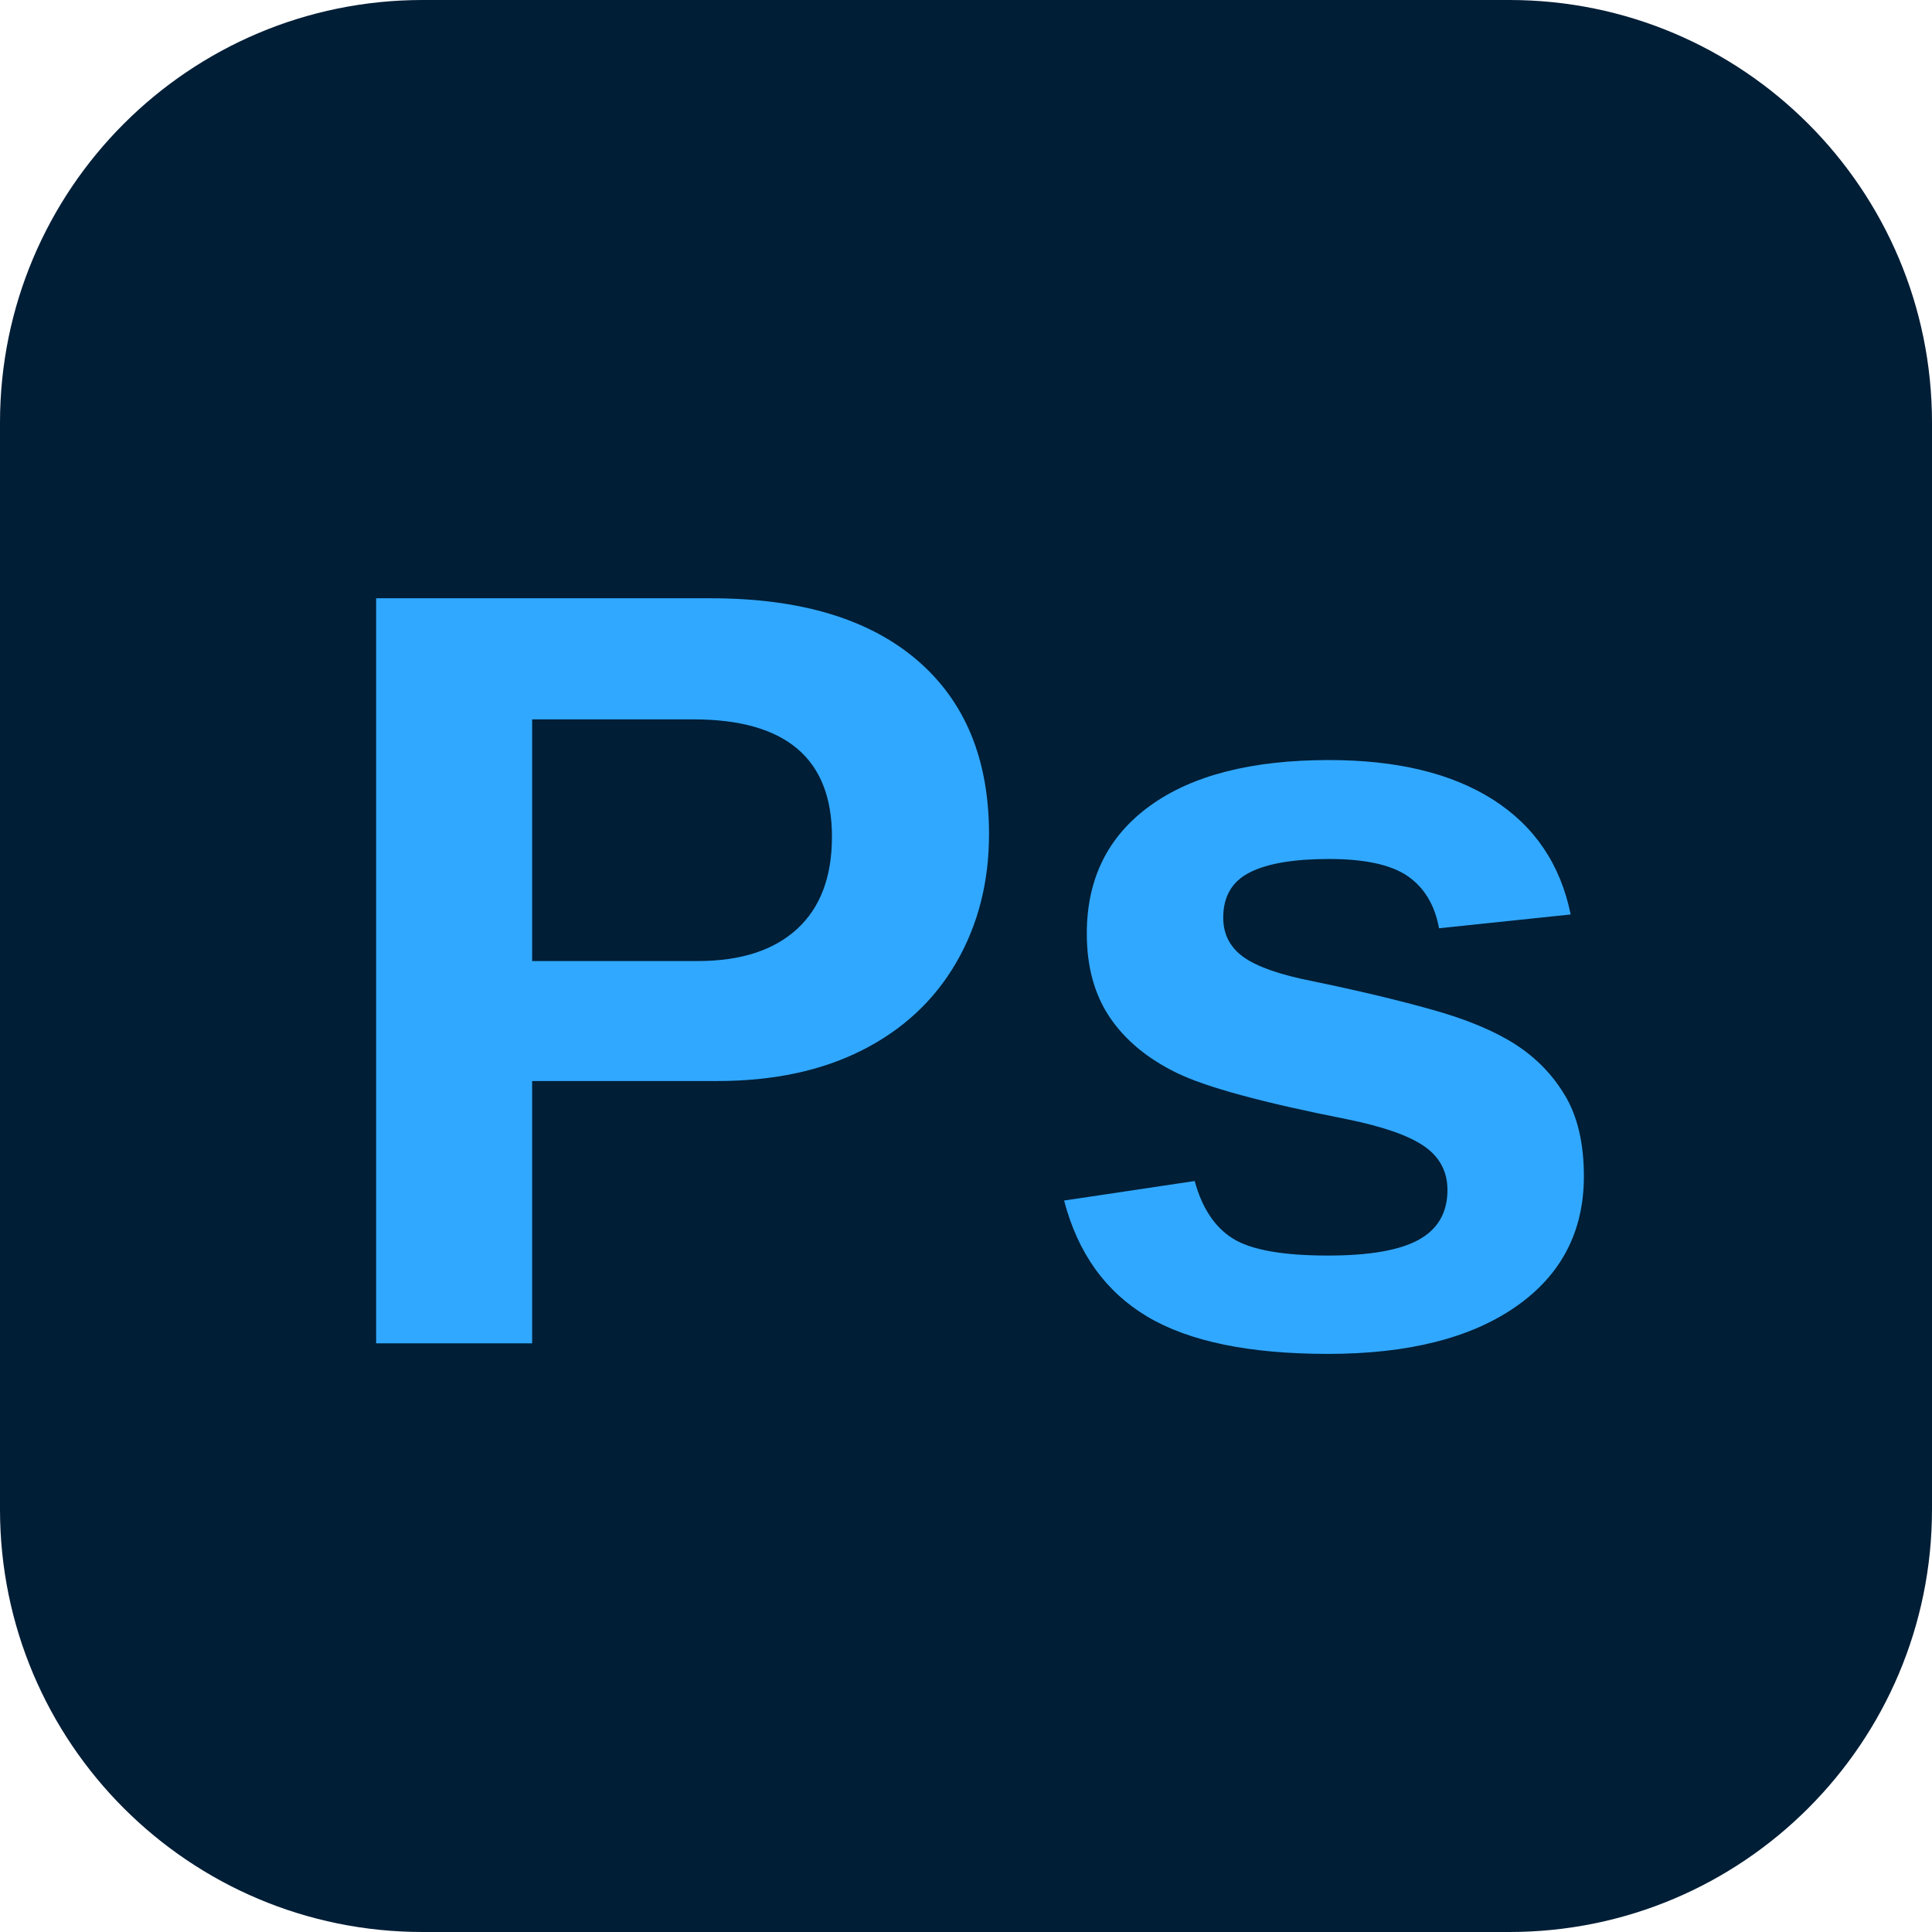
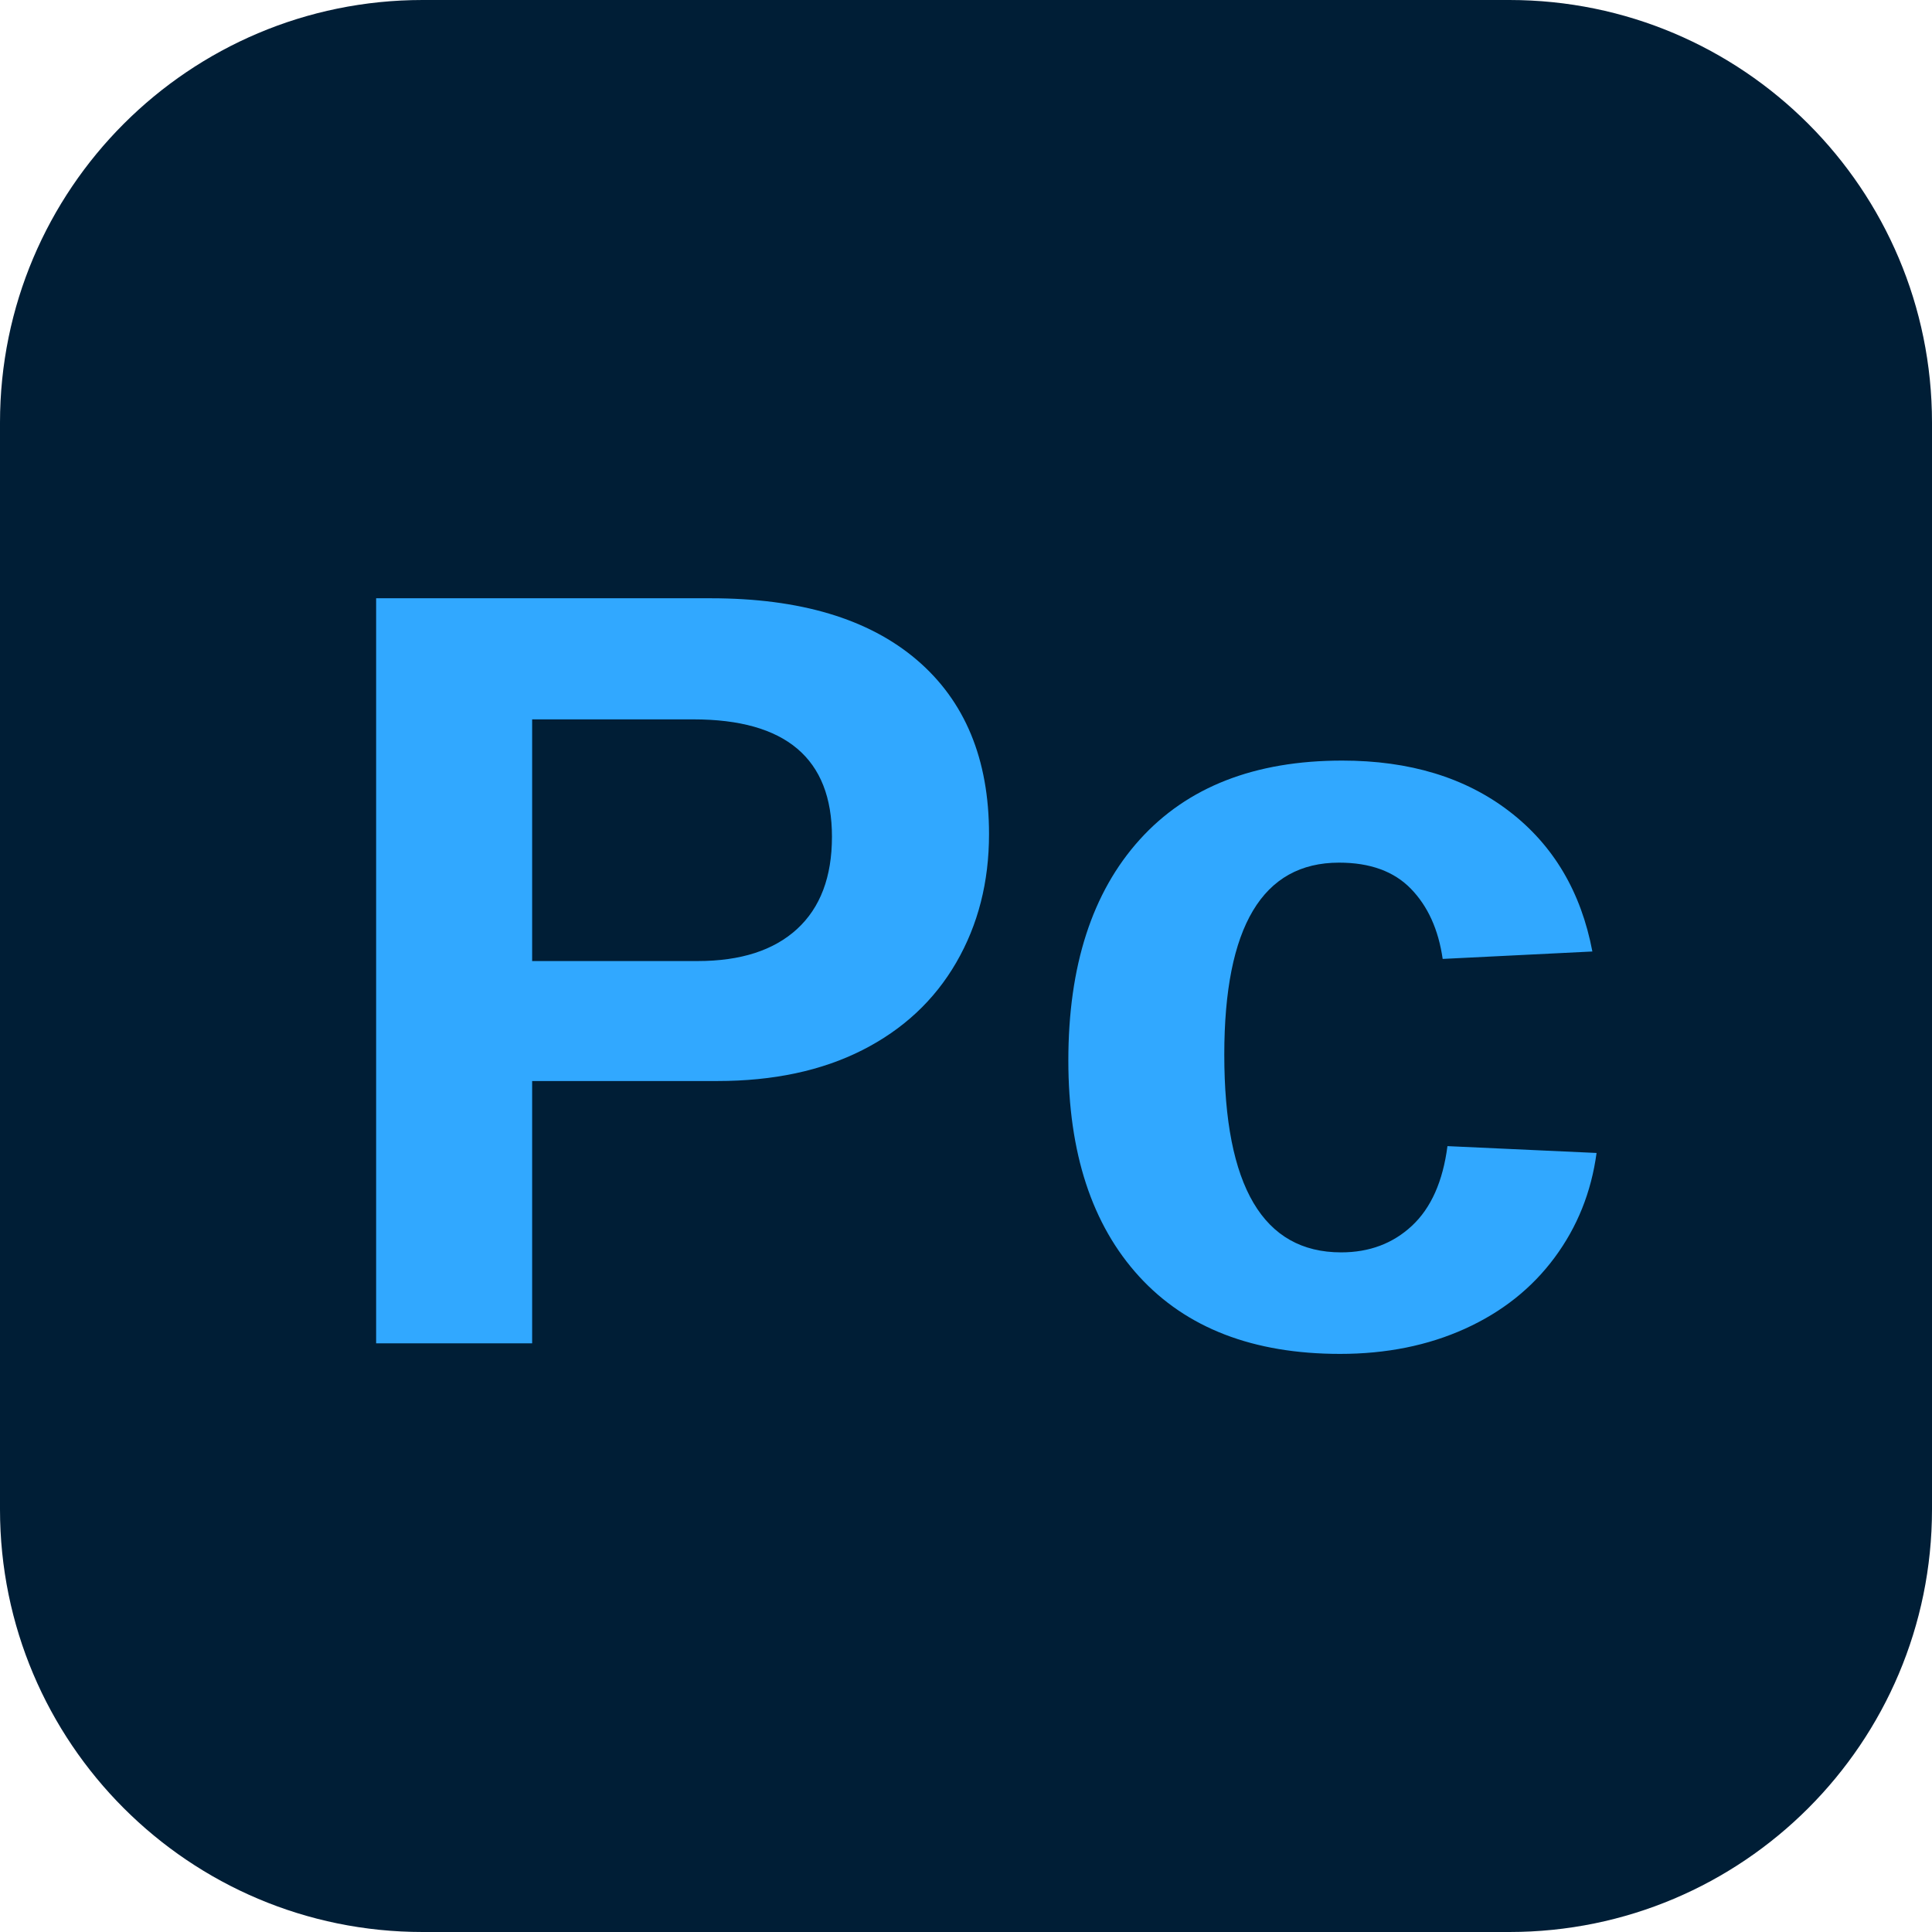
<svg xmlns="http://www.w3.org/2000/svg" viewBox="0 0 512 512">
  <rect width="512" height="512" rx="112" fill="#001E36" />
-   <text x="256" y="356" text-anchor="middle" font-family="Segoe UI, Helvetica Neue, Arial, sans-serif" font-weight="700" font-size="287" fill="#31A8FF">Ps</text>
+   <text x="256" y="356" text-anchor="middle" font-family="Segoe UI, Helvetica Neue, Arial, sans-serif" font-weight="700" font-size="287" fill="#31A8FF">Pc</text>
</svg>
